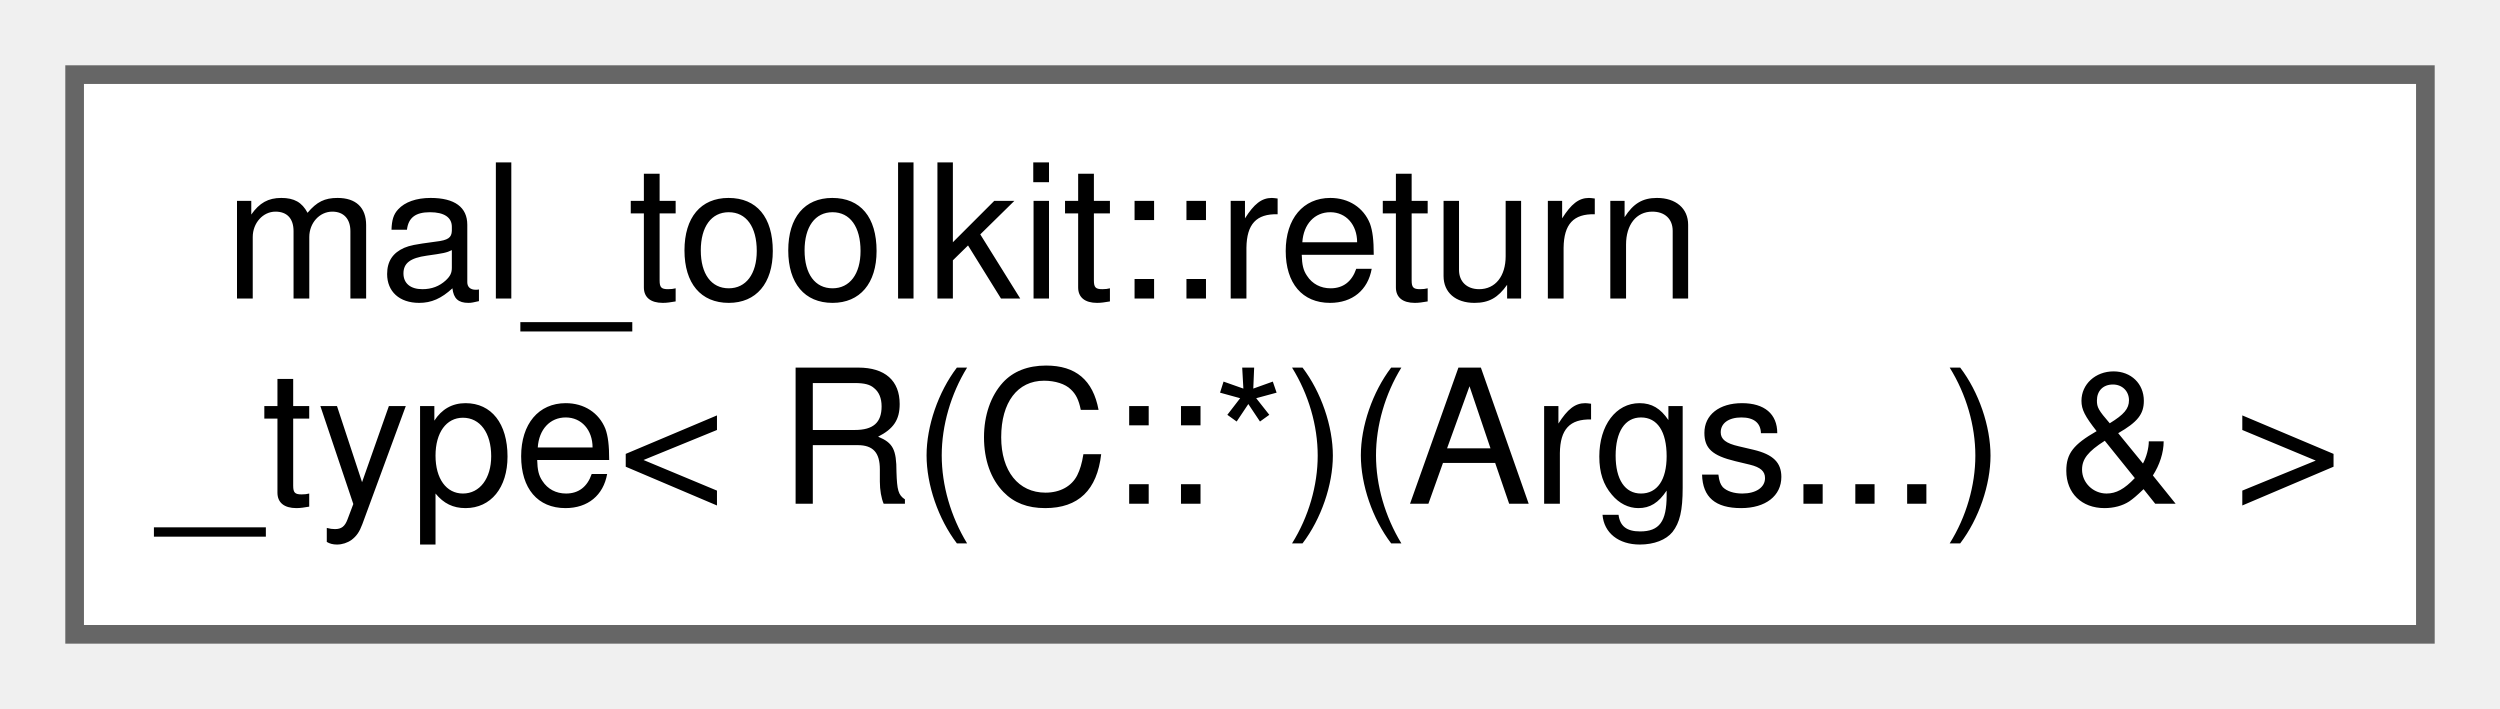
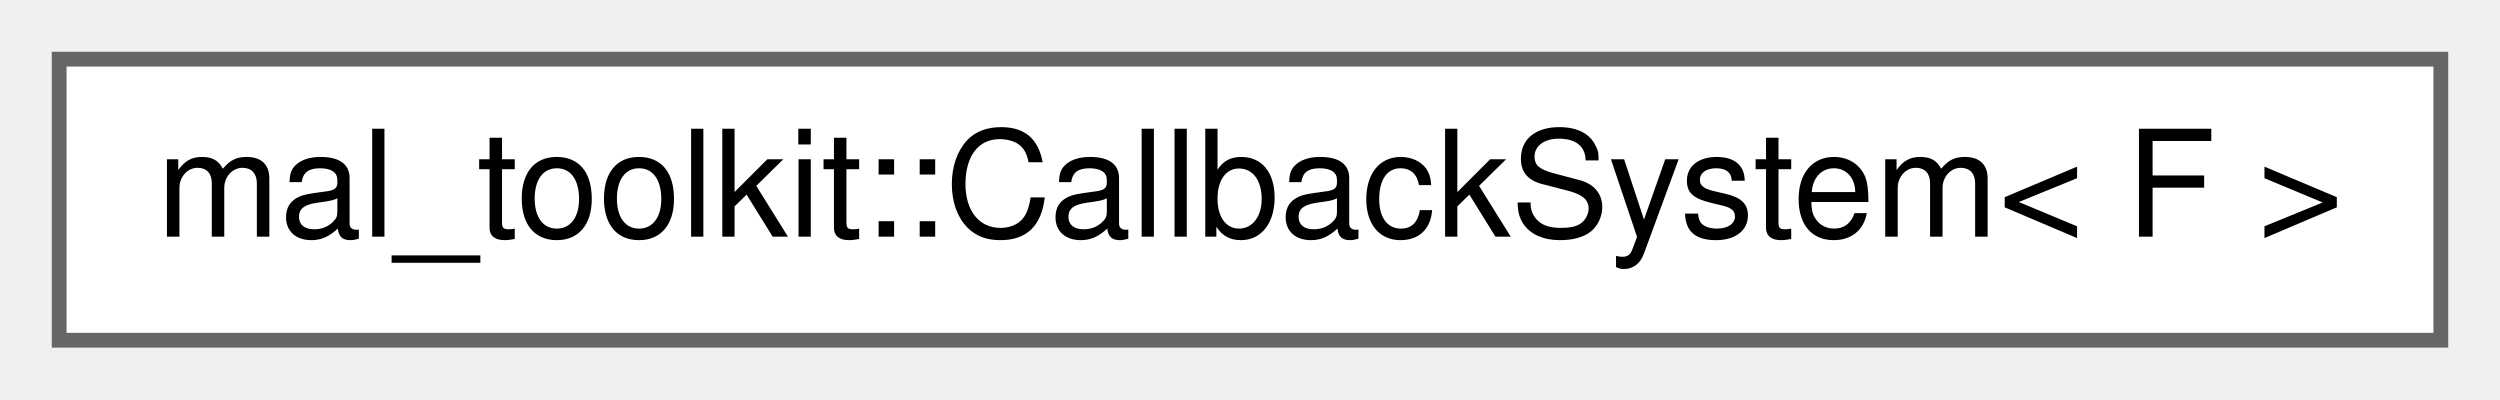
- <svg xmlns="http://www.w3.org/2000/svg" xmlns:xlink="http://www.w3.org/1999/xlink" width="134pt" height="38pt" viewBox="0.00 0.00 134.00 38.00">
-   <g id="graph0" class="graph" transform="scale(1 1) rotate(0) translate(4 34)">
+ <svg xmlns="http://www.w3.org/2000/svg" xmlns:xlink="http://www.w3.org/1999/xlink" width="169pt" height="27pt" viewBox="0.00 0.00 169.00 27.00">
+   <g id="graph0" class="graph" transform="scale(1 1) rotate(0) translate(4 23)">
    <g id="node1" class="node">
      <g id="a_node1">
-         <a xlink:href="d1/db6/structmal__toolkit_1_1return__type_3_01_r_07_c_1_1_5_08_07_args_8_8_8_08_01_6_01_4.html" target="_top" xlink:title=" ">
-           <polygon fill="white" stroke="#666666" points="126,-30 0,-30 0,0 126,0 126,-30" />
-           <text text-anchor="start" x="8" y="-18" font-family="Helvetica,sans-Serif" font-size="10.00">mal_toolkit::return</text>
-           <text text-anchor="middle" x="63" y="-7" font-family="Helvetica,sans-Serif" font-size="10.00">_type&lt; R(C::*)(Args...) &amp; &gt;</text>
+         <a xlink:href="dd/d83/classmal__toolkit_1_1_callback_system.html" target="_top" xlink:title="A system for managing and invoking callback functions.">
+           <polygon fill="white" stroke="#666666" points="161,-19 0,-19 0,0 161,0 161,-19" />
+           <text text-anchor="middle" x="80.5" y="-7" font-family="Helvetica,sans-Serif" font-size="10.00">mal_toolkit::CallbackSystem&lt; F &gt;</text>
        </a>
      </g>
    </g>
  </g>
</svg>
